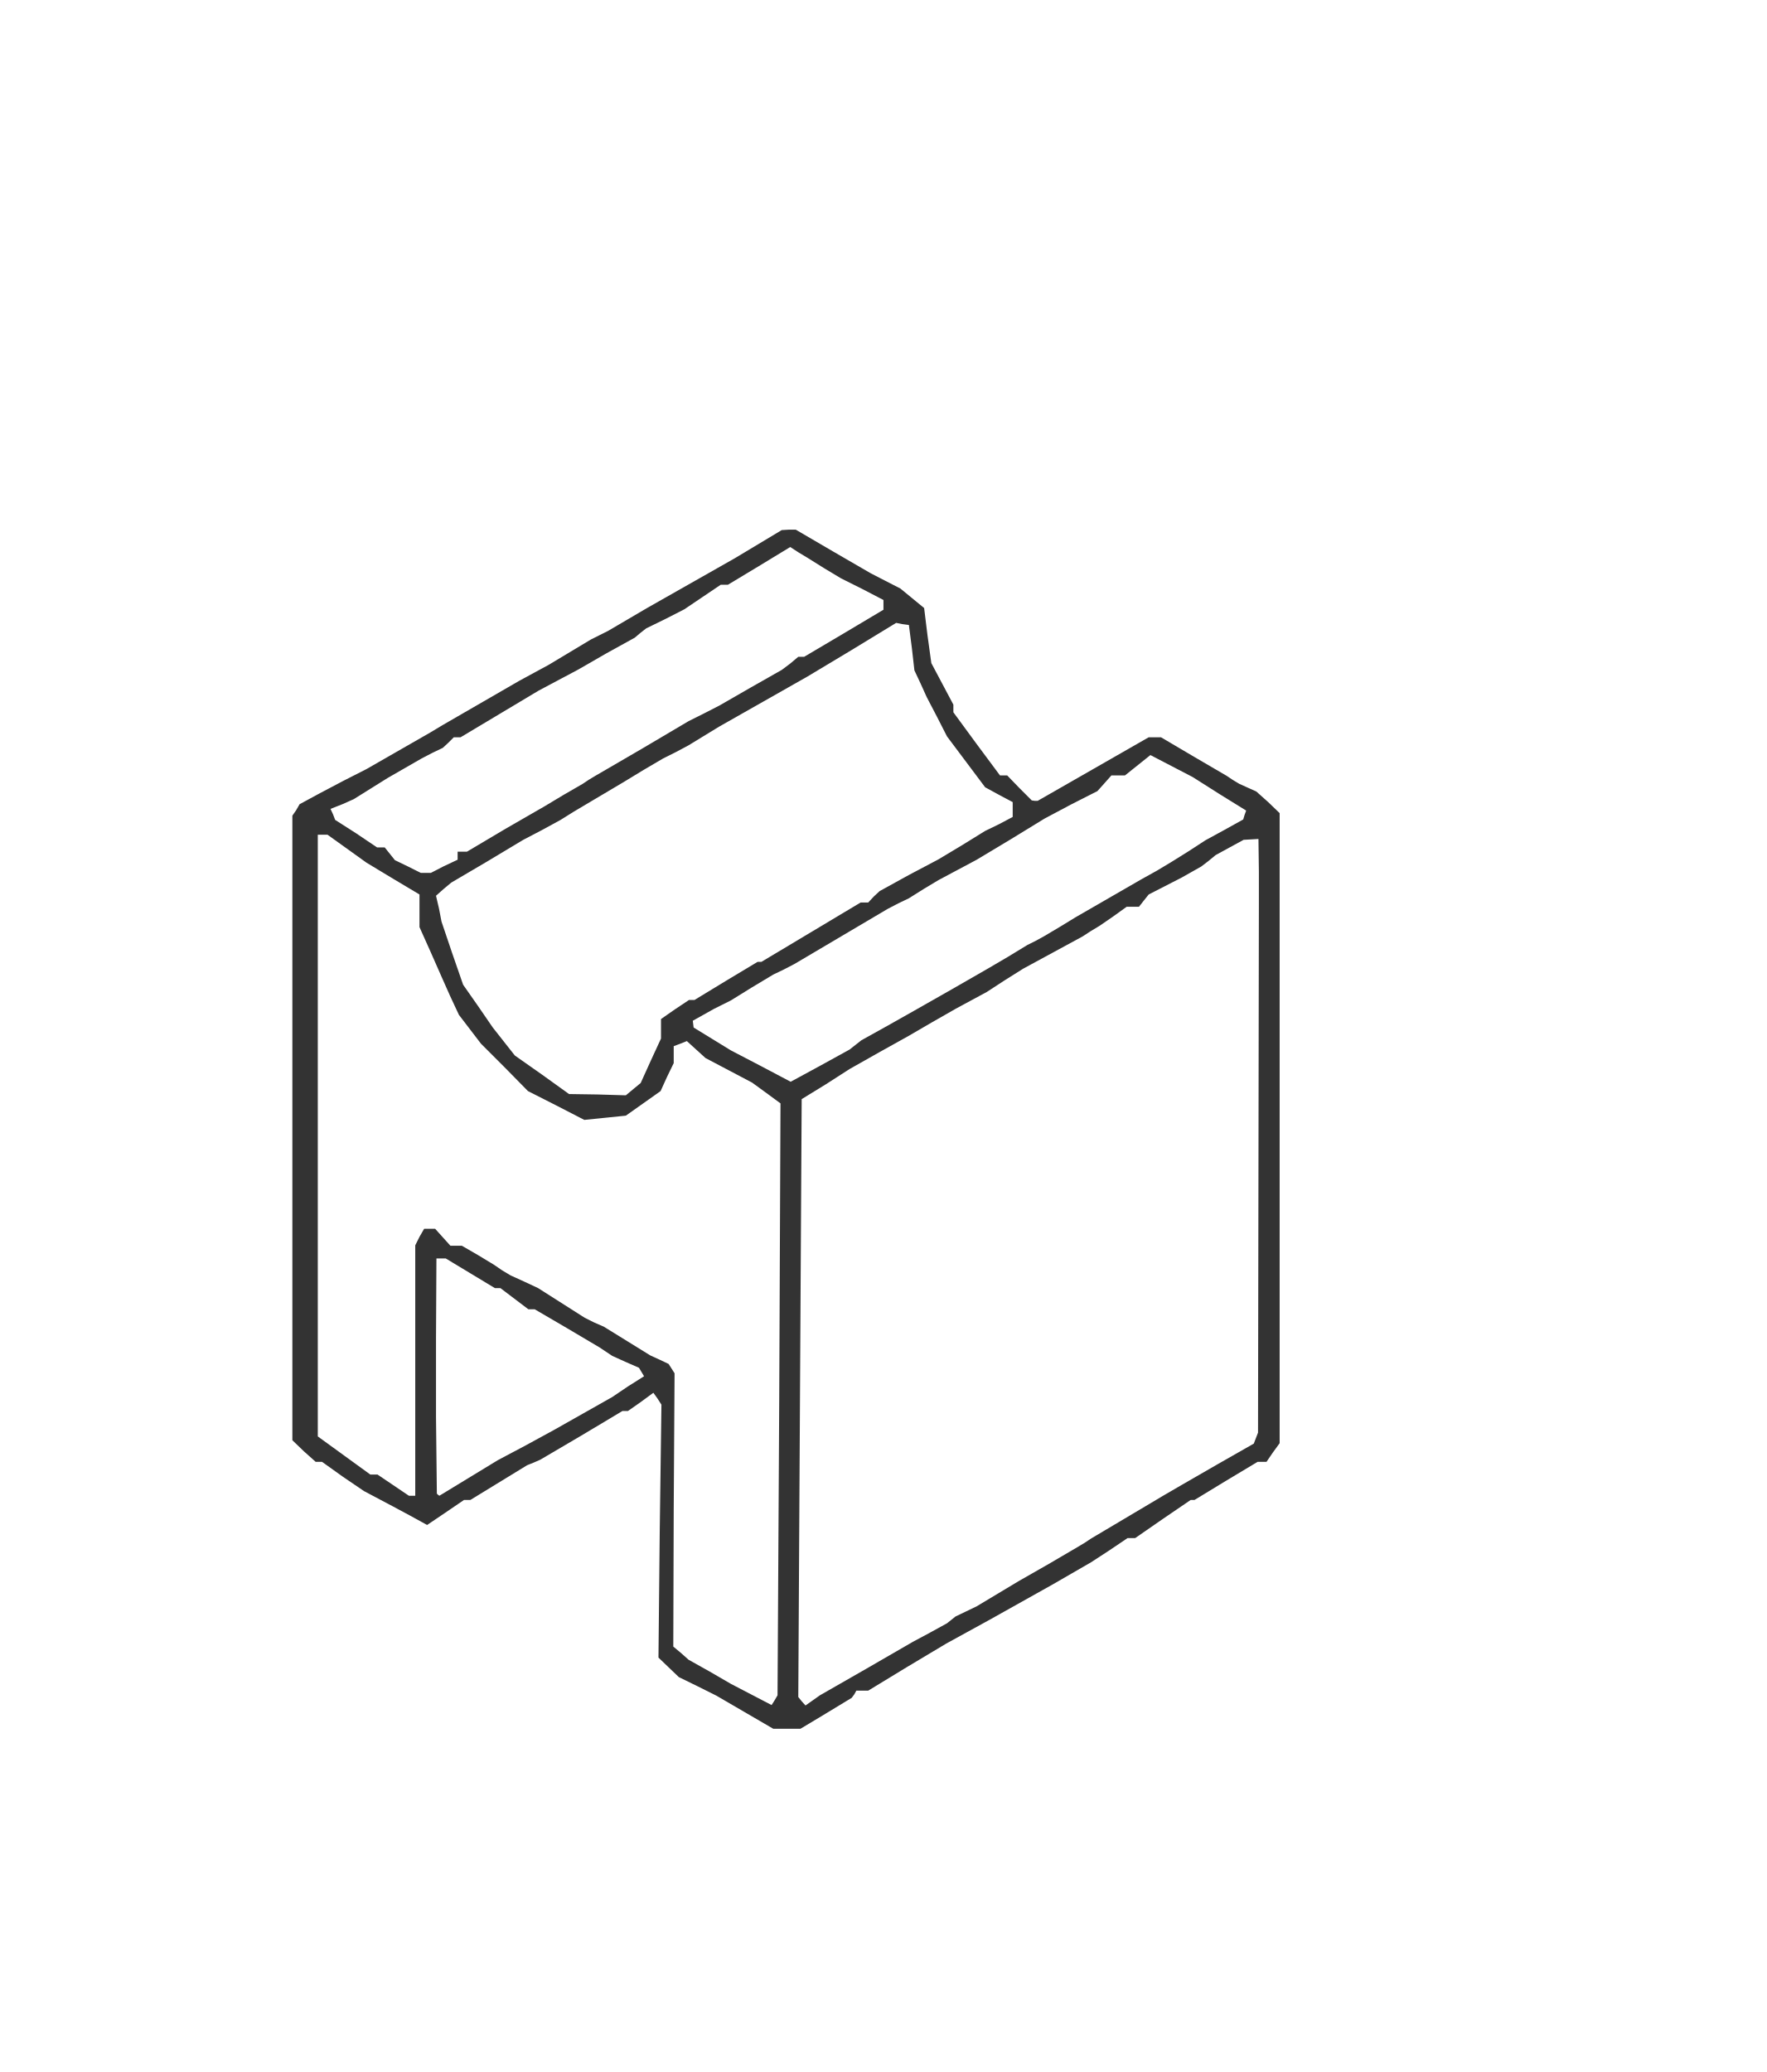
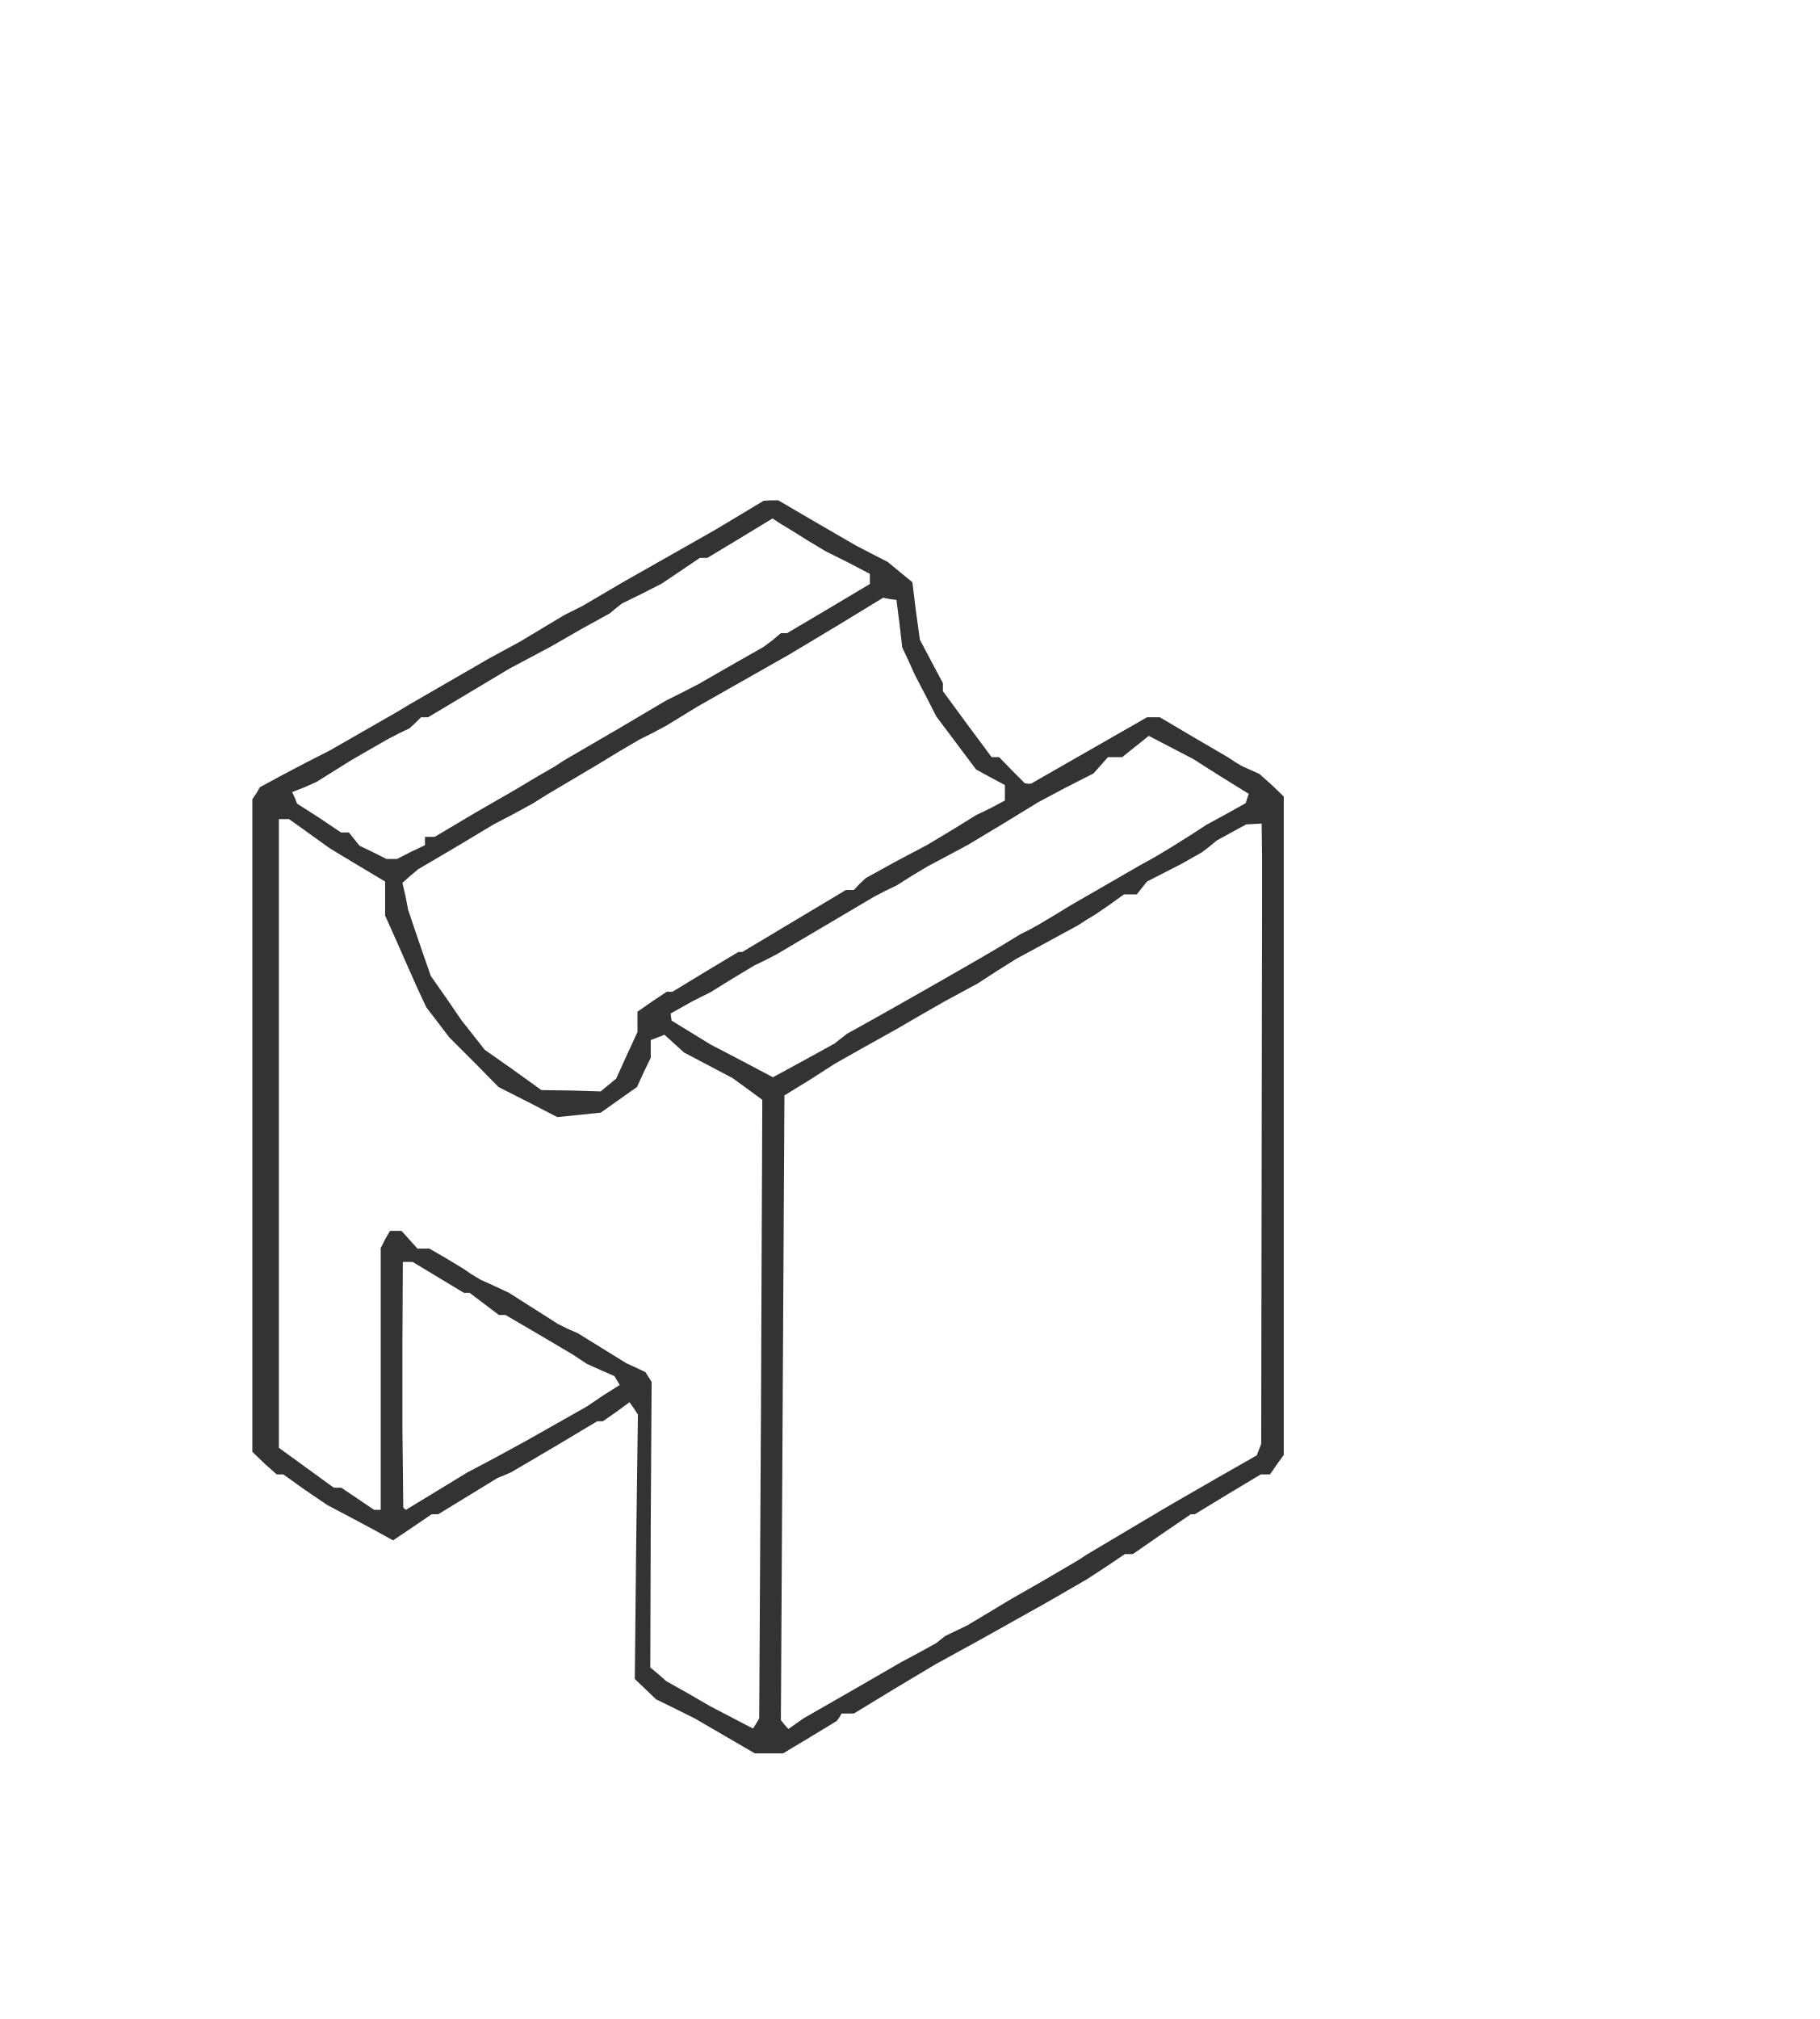
- <svg xmlns="http://www.w3.org/2000/svg" version="1.0" width="417" height="489" viewBox="0 0 417 489" preserveAspectRatio="xMidYMid meet">
-   <g transform="translate(0,489) scale(0.1,-0.1)" fill="#333" stroke="none">
-     <path d="M1790 3606 l-55 -33 -104 -59 -104 -59 -46 -27 -46 -27 -20 -10 -20 -10 -50 -30 -50 -30 -35 -19 -35 -19 -90 -52 -90 -52 -15 -9 -15 -9 -75 -43 -75 -43 -55 -28 -55 -29 -24 -13 -24 -13 -8 -14 -9 -13 0 -737 0 -737 27 -26 28 -25 8 0 7 0 49 -35 50 -34 34 -18 34 -18 41 -22 40 -22 43 29 44 30 7 0 8 0 67 41 67 41 15 6 16 7 97 57 97 58 6 0 7 0 30 21 30 22 10 -14 9 -14 -4 -299 -3 -298 24 -23 24 -23 45 -22 44 -22 67 -39 67 -39 32 0 32 0 60 36 61 37 6 8 5 9 14 0 14 0 92 56 92 55 51 28 51 28 75 42 75 42 45 26 45 26 43 28 43 29 9 0 9 0 65 45 66 45 5 0 4 0 74 45 75 45 10 0 11 0 15 22 16 22 0 744 0 743 -27 26 -28 25 -20 9 -20 9 -15 9 -15 10 -77 45 -78 46 -15 0 -14 0 -131 -75 -131 -75 -7 0 -7 1 -29 29 -29 30 -9 0 -8 0 -55 74 -55 75 0 9 0 9 -26 49 -26 49 -9 65 -8 65 -28 23 -28 23 -35 18 -35 18 -88 51 -89 52 -16 0 -17 -1 -55 -33z m155 -57 l40 -24 50 -25 50 -26 0 -12 0 -11 -94 -56 -93 -55 -7 0 -7 0 -19 -16 -20 -15 -74 -42 -73 -42 -37 -19 -36 -18 -110 -65 -110 -64 -15 -9 -15 -10 -45 -26 -45 -27 -92 -53 -91 -54 -11 0 -11 0 0 -9 0 -10 -32 -15 -31 -16 -12 0 -12 0 -30 15 -31 15 -12 15 -12 15 -9 0 -9 0 -49 33 -50 32 -5 13 -6 13 28 11 27 12 40 25 40 25 40 23 40 23 25 13 25 12 13 12 13 13 8 0 8 0 92 55 92 55 47 25 47 25 66 38 67 37 13 11 14 11 45 22 45 23 43 29 43 29 8 0 9 0 73 44 74 45 20 -13 20 -12 40 -25z m207 -188 l6 -53 15 -32 14 -31 24 -46 24 -47 45 -60 45 -60 33 -18 32 -17 0 -17 0 -18 -32 -17 -33 -16 -55 -34 -55 -33 -70 -37 -69 -38 -14 -13 -13 -14 -9 0 -9 0 -117 -70 -117 -70 -5 0 -4 0 -75 -45 -74 -45 -6 0 -7 0 -33 -22 -33 -23 0 -23 0 -23 -24 -52 -24 -53 -17 -14 -18 -15 -67 2 -67 1 -64 46 -64 45 -26 33 -26 33 -35 51 -35 50 -26 75 -25 74 -6 31 -7 30 18 16 18 15 85 50 85 51 44 23 44 24 16 10 16 10 59 35 59 35 46 28 46 27 30 15 30 16 36 22 36 22 104 59 104 59 105 63 105 64 15 -3 15 -2 7 -54z m726 -345 l63 -39 -4 -11 -3 -10 -45 -25 -44 -24 -40 -26 -40 -25 -35 -21 -36 -20 -78 -45 -78 -45 -36 -22 -37 -22 -20 -11 -20 -10 -46 -28 -46 -27 -87 -50 -88 -50 -62 -35 -63 -35 -14 -11 -14 -11 -69 -38 -70 -38 -70 37 -71 37 -44 27 -44 27 -1 8 -1 8 25 14 25 14 20 10 20 10 50 31 50 30 25 12 25 13 110 65 110 65 25 13 25 12 35 22 35 21 45 24 45 24 80 48 80 49 62 33 63 32 17 19 16 18 16 0 16 0 30 24 30 24 50 -26 50 -26 63 -40z m-2059 -129 l46 -33 63 -38 62 -37 0 -38 0 -39 26 -58 26 -59 20 -45 21 -45 26 -34 26 -34 56 -56 55 -56 67 -34 66 -34 49 5 49 5 41 29 41 29 15 33 16 33 0 20 0 20 16 6 15 6 22 -20 22 -20 55 -29 55 -29 33 -24 34 -25 -3 -699 -4 -698 -7 -12 -7 -11 -48 25 -48 25 -50 29 -50 28 -18 16 -18 15 1 323 2 322 -7 11 -7 11 -21 10 -22 10 -55 34 -55 34 -23 10 -22 11 -55 35 -55 35 -32 15 -33 15 -20 12 -19 13 -38 23 -38 22 -13 0 -14 0 -18 20 -18 20 -13 0 -13 0 -11 -19 -10 -20 0 -295 0 -296 -8 0 -7 0 -37 25 -37 25 -8 0 -9 0 -62 45 -62 45 0 710 0 710 11 0 12 0 46 -33z m2152 -54 l0 -78 -1 -623 -1 -623 -5 -13 -5 -13 -86 -49 -85 -49 -43 -25 -42 -25 -64 -38 -64 -38 -15 -10 -15 -9 -70 -41 -70 -40 -50 -30 -50 -30 -25 -12 -25 -12 -10 -8 -10 -8 -40 -22 -41 -22 -109 -63 -110 -63 -17 -12 -17 -12 -9 10 -8 10 4 705 4 706 57 35 56 36 69 39 70 39 55 32 56 32 37 20 37 20 43 28 43 27 35 19 35 19 35 19 35 19 20 13 20 12 32 22 32 23 14 0 15 0 11 14 12 15 39 20 39 20 23 13 23 13 17 13 17 14 33 18 33 18 18 1 17 1 1 -77z m-1861 -948 l58 -35 6 0 7 0 33 -25 33 -25 8 0 7 0 77 -45 76 -45 15 -10 15 -10 31 -14 32 -14 6 -10 6 -10 -38 -24 -37 -25 -69 -39 -69 -39 -66 -36 -66 -35 -69 -42 -69 -42 -3 2 -3 3 -1 90 -1 90 0 188 1 187 11 0 11 0 58 -35z" />
+ <svg xmlns="http://www.w3.org/2000/svg" version="1.0" width="411" height="456" viewBox="0 0 411 456" preserveAspectRatio="xMidYMid meet">
+   <g transform="translate(0,456) scale(0.1,-0.1)" fill="#333" stroke="none">
+     <path d="M1670 3396 l-55 -33 -104 -59 -104 -59 -46 -27 -46 -27 -20 -10 -20 -10 -50 -30 -50 -30 -35 -19 -35 -19 -90 -52 -90 -52 -15 -9 -15 -9 -75 -43 -75 -43 -55 -28 -55 -29 -24 -13 -24 -13 -8 -14 -9 -13 0 -737 0 -737 27 -26 28 -25 8 0 7 0 49 -35 50 -34 34 -18 34 -18 41 -22 40 -22 43 29 44 30 7 0 8 0 67 41 67 41 15 6 16 7 97 57 97 58 6 0 7 0 30 21 30 22 10 -14 9 -14 -4 -299 -3 -298 24 -23 24 -23 45 -22 44 -22 67 -39 67 -39 32 0 32 0 60 36 61 37 6 8 5 9 14 0 14 0 92 56 92 55 51 28 51 28 75 42 75 42 45 26 45 26 43 28 43 29 9 0 9 0 65 45 66 45 5 0 4 0 74 45 75 45 10 0 11 0 15 22 16 22 0 744 0 743 -27 26 -28 25 -20 9 -20 9 -15 9 -15 10 -77 45 -78 46 -15 0 -14 0 -131 -75 -131 -75 -7 0 -7 1 -29 29 -29 30 -9 0 -8 0 -55 74 -55 75 0 9 0 9 -26 49 -26 49 -9 65 -8 65 -28 23 -28 23 -35 18 -35 18 -88 51 -89 52 -16 0 -17 -1 -55 -33z m155 -57 l40 -24 50 -25 50 -26 0 -12 0 -11 -94 -56 -93 -55 -7 0 -7 0 -19 -16 -20 -15 -74 -42 -73 -42 -37 -19 -36 -18 -110 -65 -110 -64 -15 -9 -15 -10 -45 -26 -45 -27 -92 -53 -91 -54 -11 0 -11 0 0 -9 0 -10 -32 -15 -31 -16 -12 0 -12 0 -30 15 -31 15 -12 15 -12 15 -9 0 -9 0 -49 33 -50 32 -5 13 -6 13 28 11 27 12 40 25 40 25 40 23 40 23 25 13 25 12 13 12 13 13 8 0 8 0 92 55 92 55 47 25 47 25 66 38 67 37 13 11 14 11 45 22 45 23 43 29 43 29 8 0 9 0 73 44 74 45 20 -13 20 -12 40 -25z m207 -188 l6 -53 15 -32 14 -31 24 -46 24 -47 45 -60 45 -60 33 -18 32 -17 0 -17 0 -18 -32 -17 -33 -16 -55 -34 -55 -33 -70 -37 -69 -38 -14 -13 -13 -14 -9 0 -9 0 -117 -70 -117 -70 -5 0 -4 0 -75 -45 -74 -45 -6 0 -7 0 -33 -22 -33 -23 0 -23 0 -23 -24 -52 -24 -53 -17 -14 -18 -15 -67 2 -67 1 -64 46 -64 45 -26 33 -26 33 -35 51 -35 50 -26 75 -25 74 -6 31 -7 30 18 16 18 15 85 50 85 51 44 23 44 24 16 10 16 10 59 35 59 35 46 28 46 27 30 15 30 16 36 22 36 22 104 59 104 59 105 63 105 64 15 -3 15 -2 7 -54z m726 -345 l63 -39 -4 -11 -3 -10 -45 -25 -44 -24 -40 -26 -40 -25 -35 -21 -36 -20 -78 -45 -78 -45 -36 -22 -37 -22 -20 -11 -20 -10 -46 -28 -46 -27 -87 -50 -88 -50 -62 -35 -63 -35 -14 -11 -14 -11 -69 -38 -70 -38 -70 37 -71 37 -44 27 -44 27 -1 8 -1 8 25 14 25 14 20 10 20 10 50 31 50 30 25 12 25 13 110 65 110 65 25 13 25 12 35 22 35 21 45 24 45 24 80 48 80 49 62 33 63 32 17 19 16 18 16 0 16 0 30 24 30 24 50 -26 50 -26 63 -40z m-2059 -129 l46 -33 63 -38 62 -37 0 -38 0 -39 26 -58 26 -59 20 -45 21 -45 26 -34 26 -34 56 -56 55 -56 67 -34 66 -34 49 5 49 5 41 29 41 29 15 33 16 33 0 20 0 20 16 6 15 6 22 -20 22 -20 55 -29 55 -29 33 -24 34 -25 -3 -699 -4 -698 -7 -12 -7 -11 -48 25 -48 25 -50 29 -50 28 -18 16 -18 15 1 323 2 322 -7 11 -7 11 -21 10 -22 10 -55 34 -55 34 -23 10 -22 11 -55 35 -55 35 -32 15 -33 15 -20 12 -19 13 -38 23 -38 22 -13 0 -14 0 -18 20 -18 20 -13 0 -13 0 -11 -19 -10 -20 0 -295 0 -296 -8 0 -7 0 -37 25 -37 25 -8 0 -9 0 -62 45 -62 45 0 710 0 710 11 0 12 0 46 -33z m2152 -54 l0 -78 -1 -623 -1 -623 -5 -13 -5 -13 -86 -49 -85 -49 -43 -25 -42 -25 -64 -38 -64 -38 -15 -10 -15 -9 -70 -41 -70 -40 -50 -30 -50 -30 -25 -12 -25 -12 -10 -8 -10 -8 -40 -22 -41 -22 -109 -63 -110 -63 -17 -12 -17 -12 -9 10 -8 10 4 705 4 706 57 35 56 36 69 39 70 39 55 32 56 32 37 20 37 20 43 28 43 27 35 19 35 19 35 19 35 19 20 13 20 12 32 22 32 23 14 0 15 0 11 14 12 15 39 20 39 20 23 13 23 13 17 13 17 14 33 18 33 18 18 1 17 1 1 -77z m-1861 -948 l58 -35 6 0 7 0 33 -25 33 -25 8 0 7 0 77 -45 76 -45 15 -10 15 -10 31 -14 32 -14 6 -10 6 -10 -38 -24 -37 -25 -69 -39 -69 -39 -66 -36 -66 -35 -69 -42 -69 -42 -3 2 -3 3 -1 90 -1 90 0 188 1 187 11 0 11 0 58 -35z" />
  </g>
</svg>
